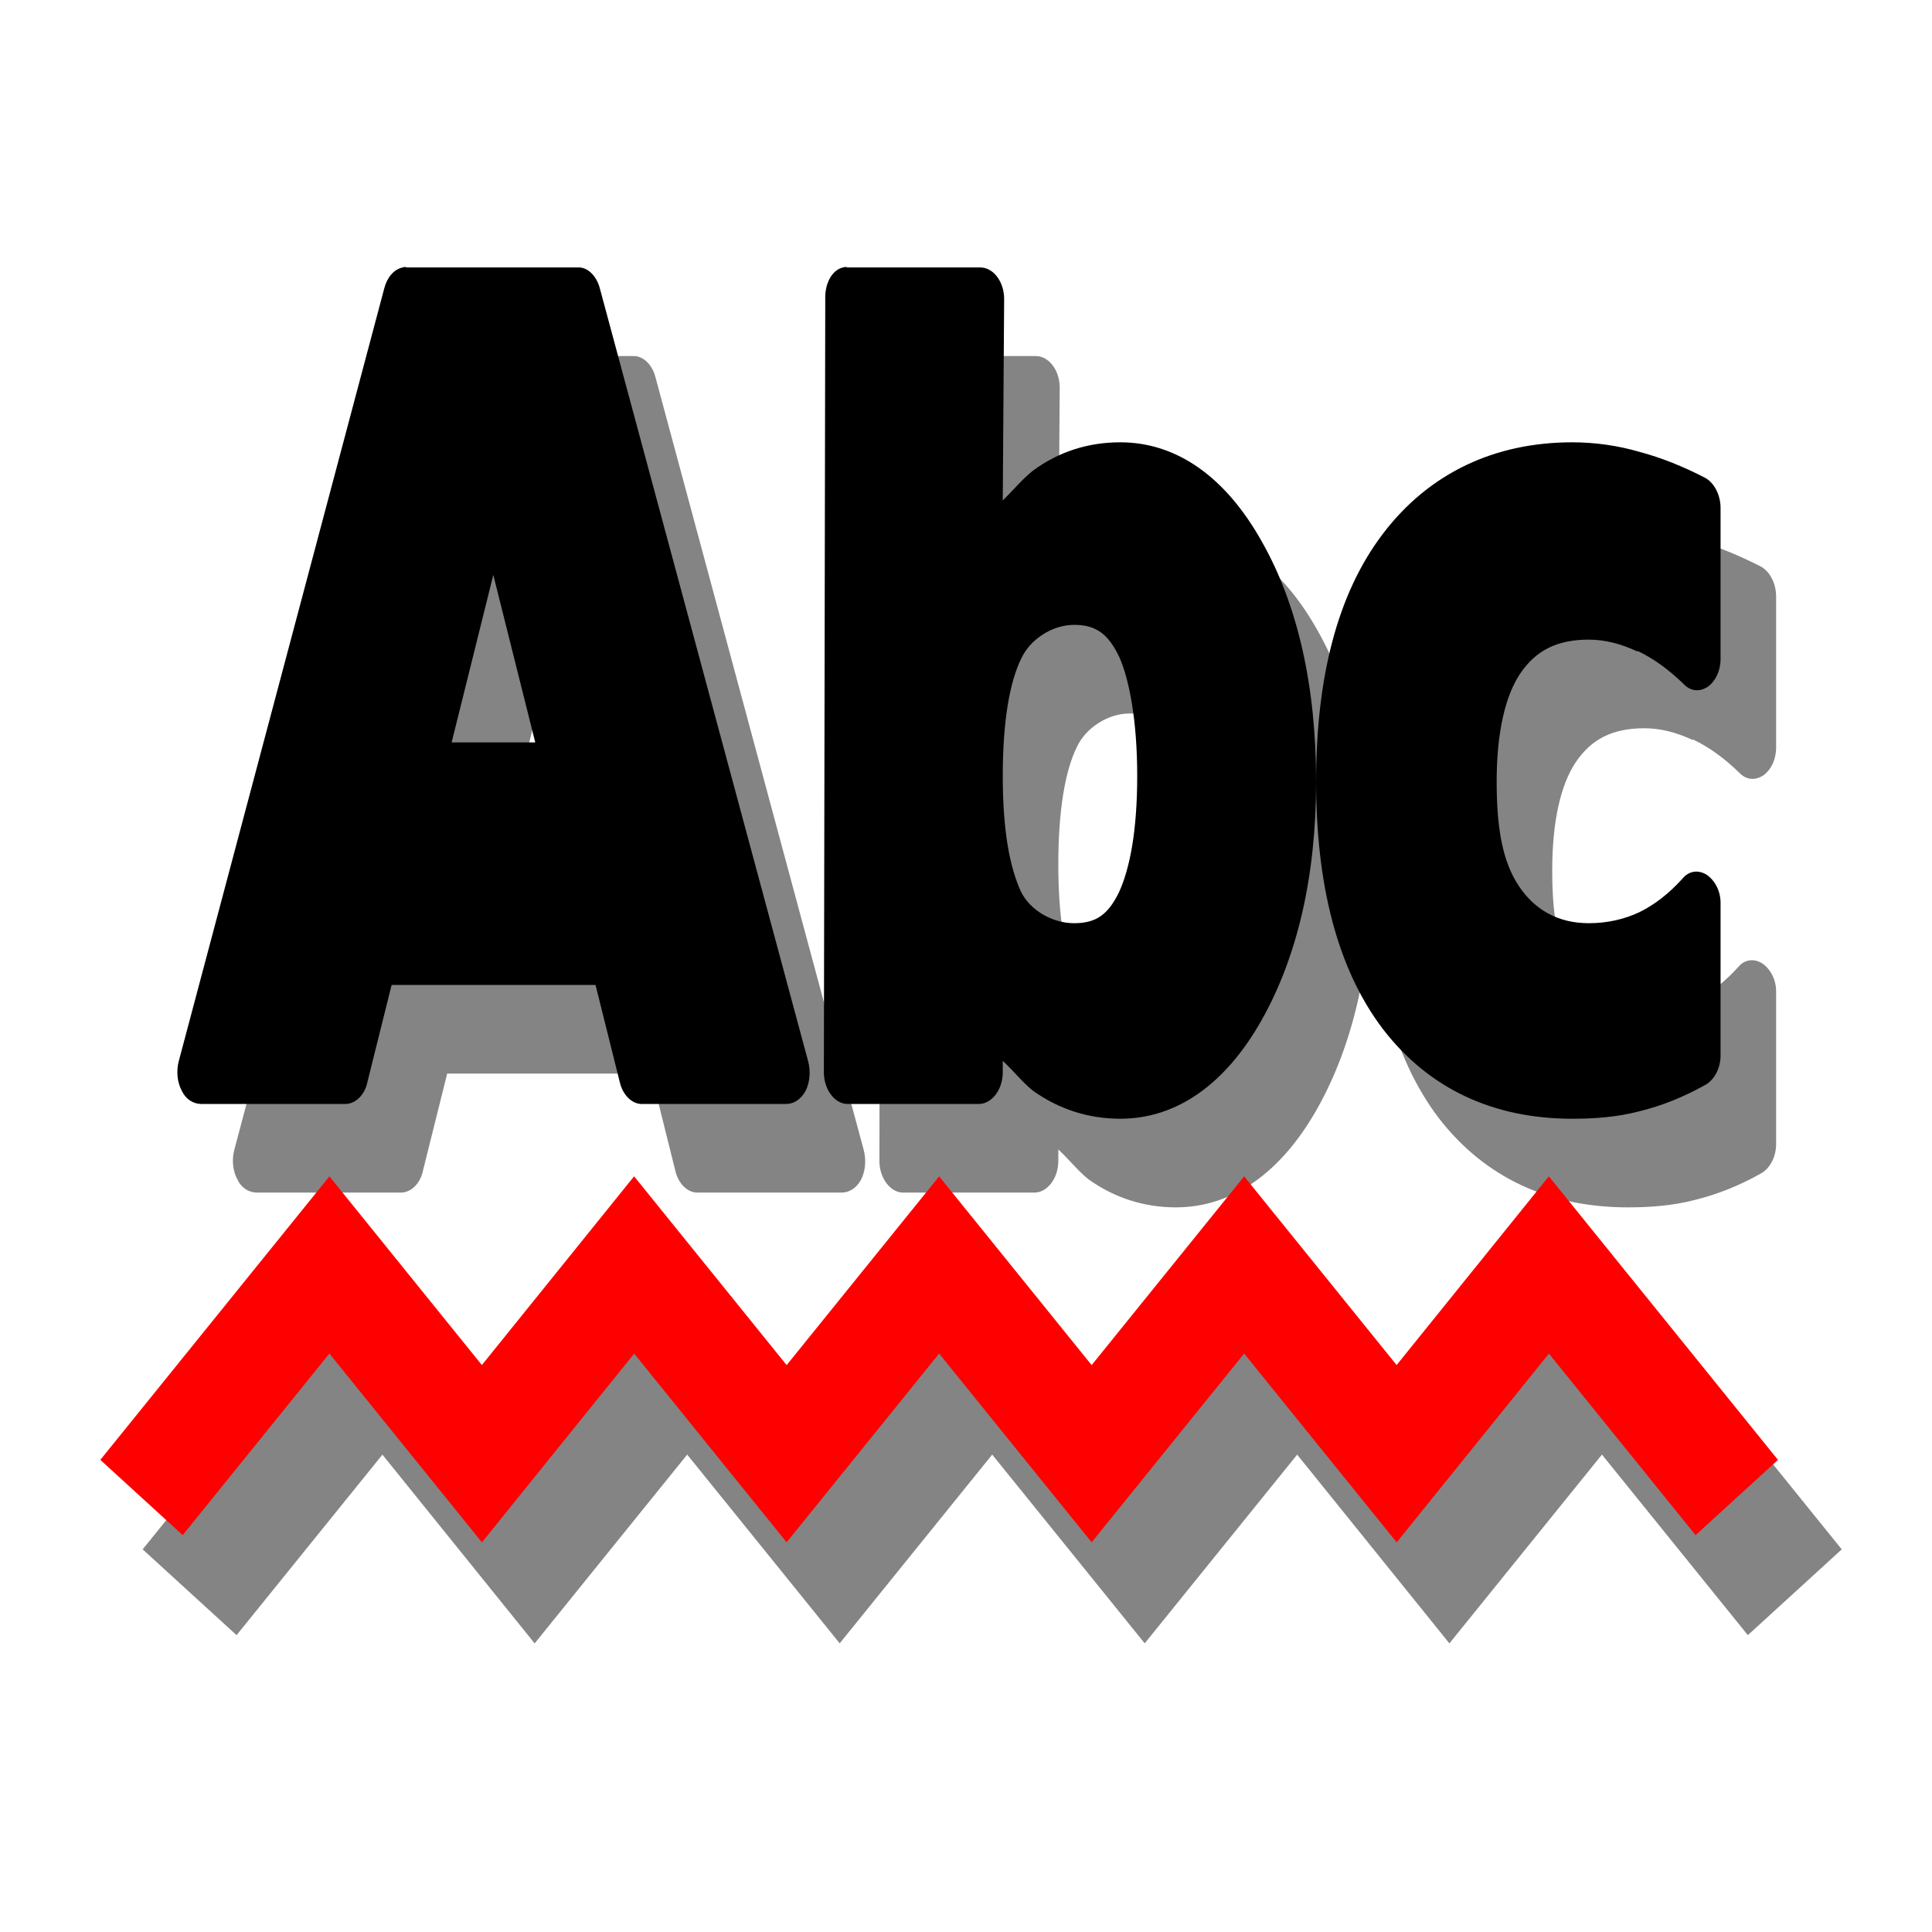
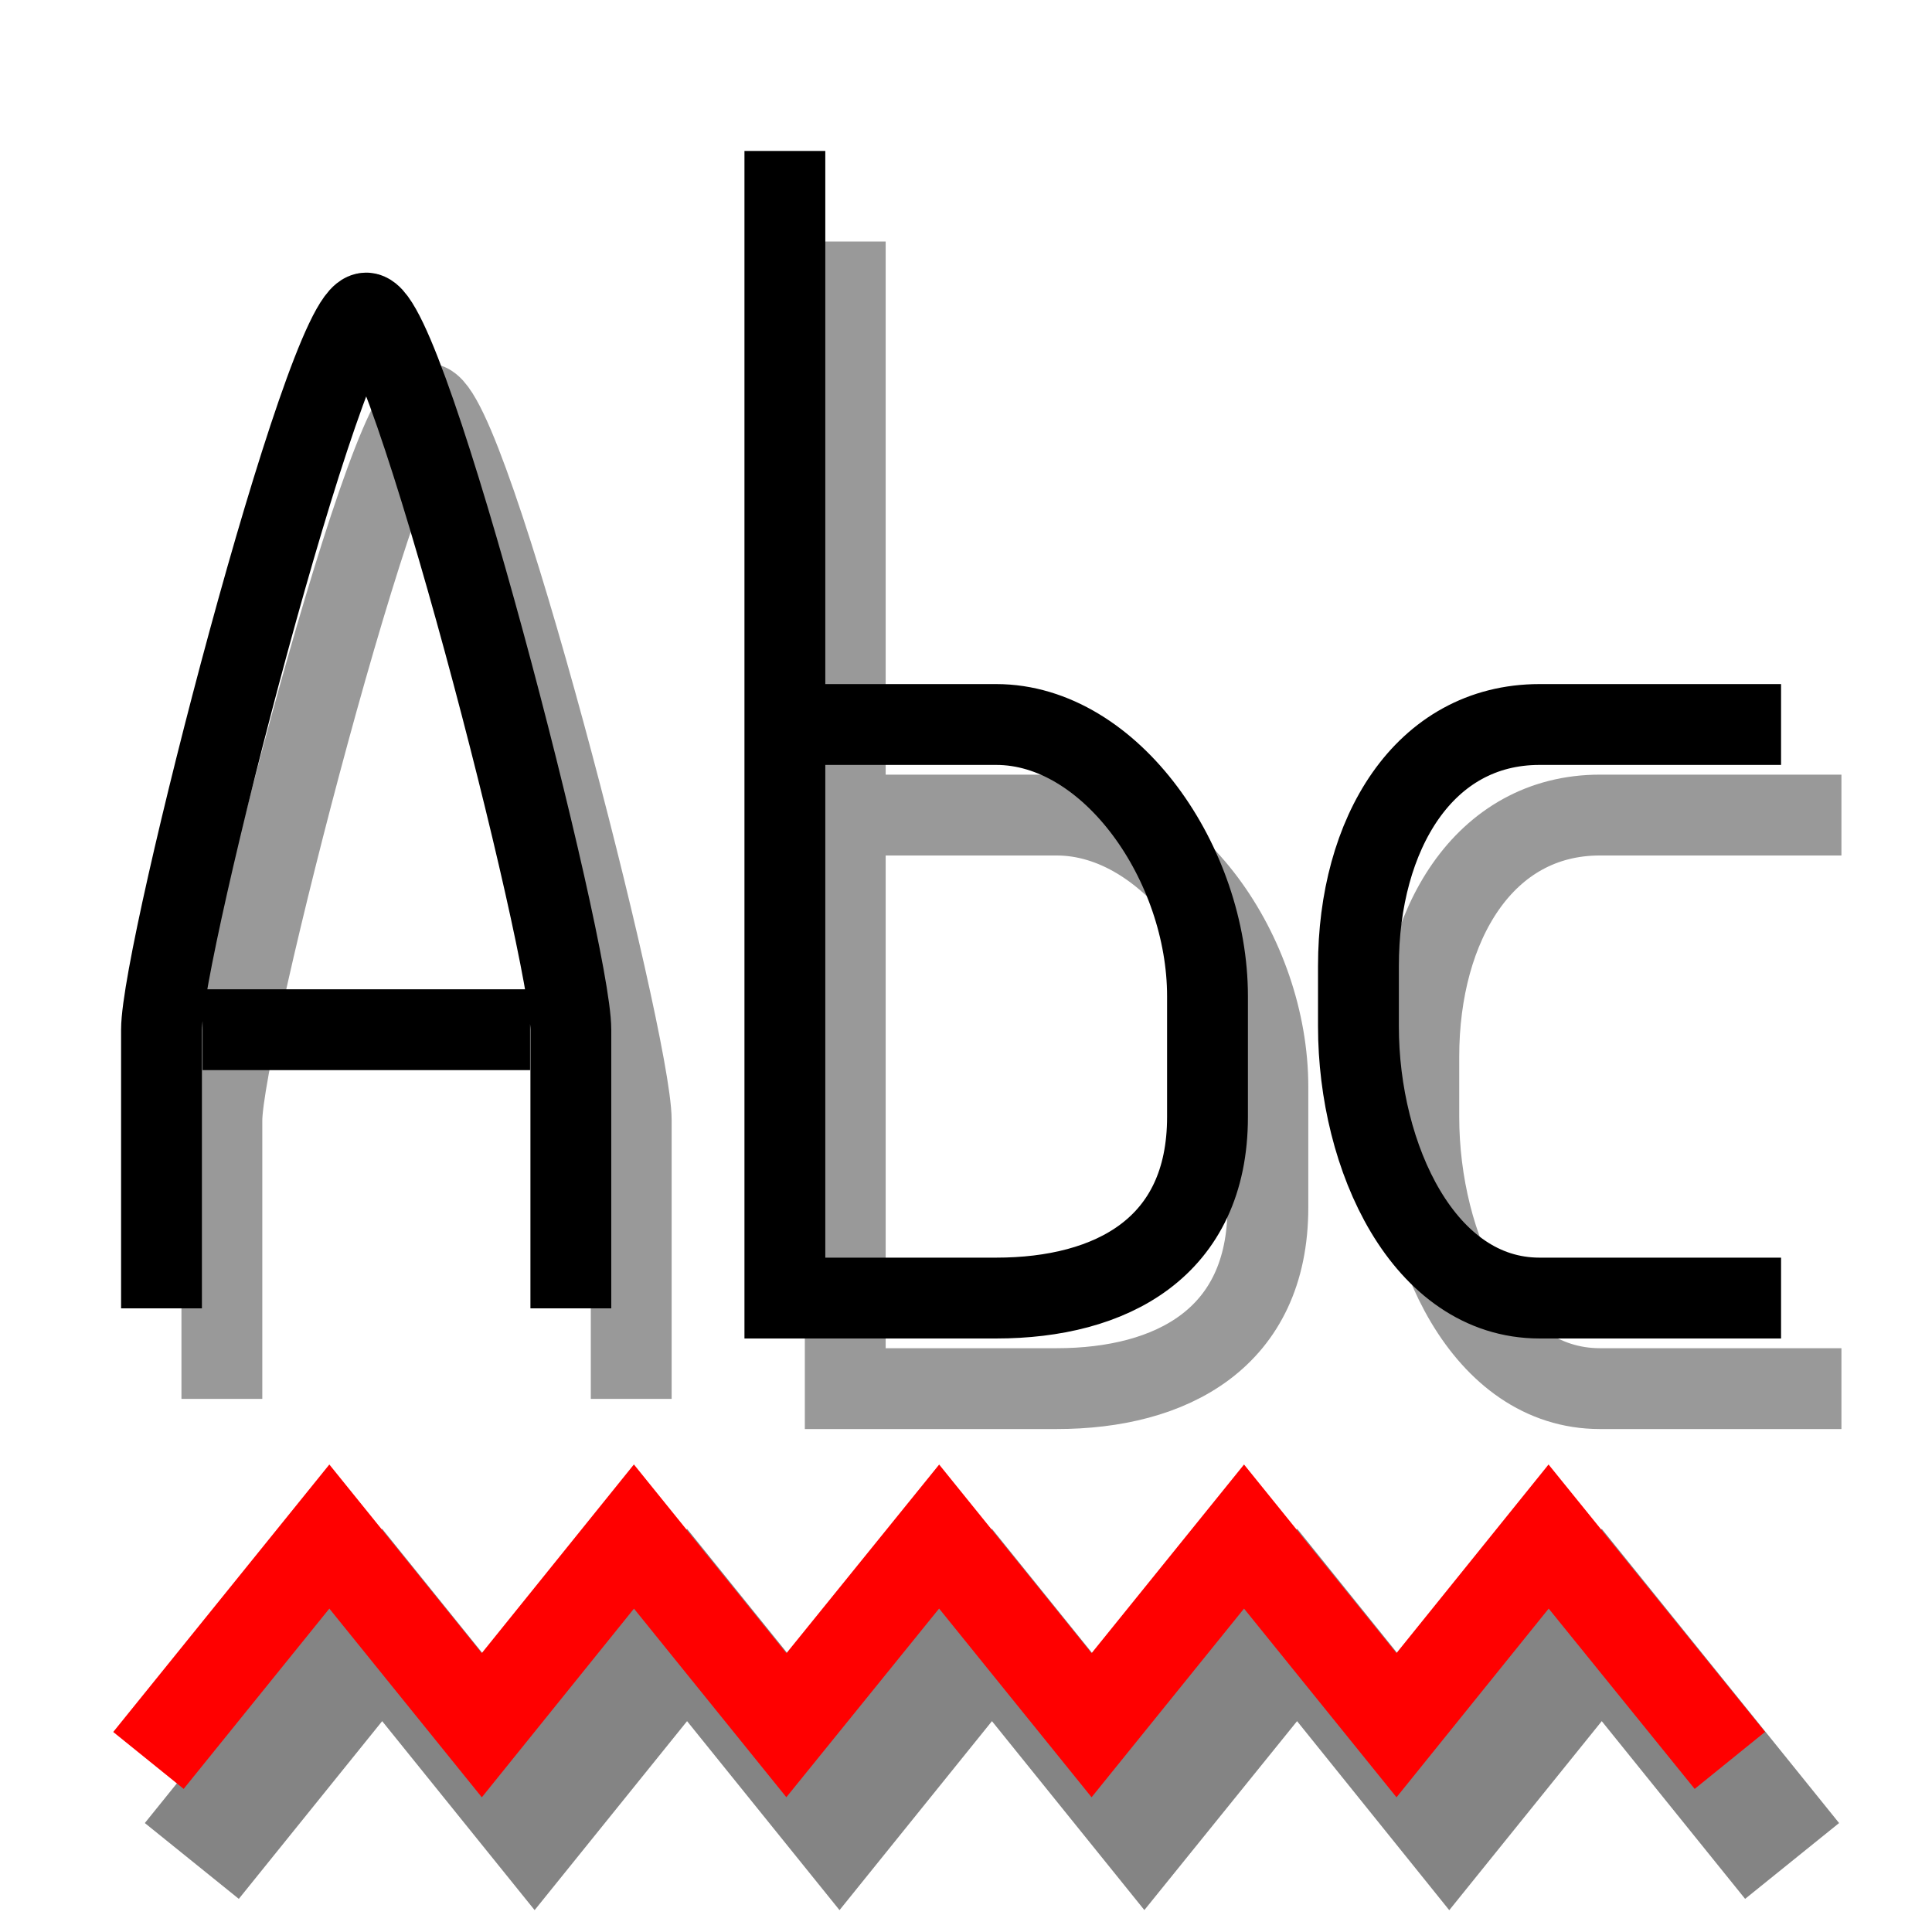
<svg xmlns="http://www.w3.org/2000/svg" version="1.1" width="64" height="64" color-interpolation="linearRGB">
  <g>
-     <path style="fill:#000000; fill-opacity:0.482" d="M14.21 10.86C13.9 10.93 13.65 11.19 13.55 11.55L6.15 37.72C6.05 38.06 6.09 38.45 6.26 38.74C6.4 39.02 6.67 39.18 6.96 39.18H12.14C12.52 39.18 12.85 38.86 12.94 38.43L13.81 35.15H21.15L22.02 38.43C22.12 38.86 22.45 39.18 22.81 39.18H28.01C28.29 39.18 28.55 39.02 28.71 38.74C28.87 38.45 28.9 38.06 28.8 37.72L21.3 11.55C21.18 11.14 20.86 10.85 20.51 10.86H14.35C14.31 10.85 14.26 10.85 14.21 10.86z            M30.06 10.86C29.67 10.94 29.4 11.4 29.42 11.93L29.37 38.11C29.37 38.7 29.77 39.18 30.22 39.18H34.95C35.41 39.18 35.81 38.7 35.81 38.11V37.72C36.25 38.11 36.54 38.47 36.91 38.74C37.84 39.36 38.9 39.68 40.04 39.68C42.09 39.68 43.84 38.49 45.13 36.34C46.41 34.2 47.09 31.48 47.09 28.27C47.09 25.04 46.43 22.28 45.13 20.13C43.84 17.97 42.09 16.79 40.04 16.79C38.9 16.79 37.84 17.09 36.91 17.73C36.54 18 36.24 18.36 35.81 18.75L35.86 11.93C35.86 11.34 35.47 10.86 35 10.86H30.22C30.18 10.85 30.12 10.85 30.06 10.86z            M56.31 16.79C53.52 16.79 51.16 17.82 49.5 19.87C47.83 21.93 47.09 24.8 47.09 28.27C47.09 31.72 47.84 34.59 49.5 36.65C51.18 38.7 53.52 39.68 56.31 39.68C57.09 39.68 57.9 39.63 58.72 39.43C59.54 39.24 60.31 38.95 61.09 38.54C61.41 38.38 61.65 37.99 61.65 37.54V32.37C61.65 31.95 61.43 31.6 61.15 31.42C60.86 31.25 60.52 31.28 60.29 31.54C59.79 32.06 59.27 32.44 58.72 32.69C58.18 32.93 57.56 33.06 56.91 33.06C55.79 33.06 54.95 32.59 54.38 31.79C53.83 31 53.59 29.94 53.59 28.27C53.59 26.6 53.9 25.37 54.43 24.62C55 23.82 55.77 23.46 56.91 23.46C57.5 23.46 58.08 23.61 58.63 23.85C58.65 23.85 58.66 23.85 58.68 23.85C59.25 24.11 59.77 24.46 60.34 24.98C60.59 25.22 60.91 25.23 61.2 25.05C61.47 24.86 61.65 24.52 61.65 24.11V19C61.65 18.54 61.41 18.14 61.09 17.98C60.31 17.61 59.52 17.29 58.72 17.1C57.95 16.89 57.13 16.79 56.31 16.79z            M17.47 21.27L18.98 26.94H15.97L17.47 21.27z            M38.38 22.96C39.18 22.96 39.61 23.28 40 24.04C40.36 24.79 40.65 26.19 40.65 28.07C40.65 29.96 40.38 31.21 40 32C39.61 32.76 39.18 33.06 38.38 33.06C37.58 33.06 36.79 32.61 36.47 32C36.06 31.17 35.81 29.93 35.81 28.07C35.81 26.22 36.06 24.9 36.47 24.11C36.79 23.45 37.59 22.96 38.38 22.96z" transform="matrix(0.9202,0,0,0.9785,2.1058,1.1684)" />
-     <path style="fill:#000000" d="M12.21 7.86C11.9 7.92 11.65 8.19 11.55 8.55L4.15 34.72C4.05 35.06 4.09 35.45 4.26 35.74C4.4 36.02 4.67 36.18 4.96 36.18H10.14C10.52 36.18 10.85 35.86 10.94 35.43L11.81 32.15H19.15L20.02 35.43C20.12 35.86 20.45 36.18 20.81 36.18H26.01C26.29 36.18 26.55 36.02 26.71 35.74C26.87 35.45 26.9 35.06 26.8 34.72L19.3 8.55C19.18 8.14 18.86 7.84 18.51 7.86H12.35C12.31 7.84 12.26 7.84 12.21 7.86z            M28.06 7.86C27.67 7.94 27.4 8.4 27.42 8.93L27.37 35.11C27.37 35.7 27.77 36.18 28.22 36.18H32.95C33.41 36.18 33.81 35.7 33.81 35.11V34.72C34.25 35.11 34.54 35.47 34.91 35.74C35.84 36.36 36.9 36.68 38.04 36.68C40.09 36.68 41.84 35.49 43.13 33.34C44.41 31.2 45.09 28.48 45.09 25.27C45.09 22.04 44.43 19.28 43.13 17.13C41.84 14.97 40.09 13.78 38.04 13.78C36.9 13.78 35.84 14.09 34.91 14.73C34.54 15 34.24 15.35 33.81 15.75L33.86 8.93C33.86 8.34 33.47 7.86 33 7.86H28.22C28.18 7.84 28.12 7.84 28.06 7.86z            M54.31 13.78C51.52 13.78 49.16 14.82 47.5 16.87C45.83 18.93 45.09 21.8 45.09 25.27C45.09 28.72 45.84 31.6 47.5 33.65C49.18 35.7 51.52 36.68 54.31 36.68C55.09 36.68 55.9 36.63 56.72 36.43C57.54 36.24 58.31 35.95 59.09 35.54C59.41 35.38 59.65 34.99 59.65 34.54V29.37C59.65 28.95 59.43 28.6 59.15 28.42C58.86 28.25 58.52 28.28 58.29 28.54C57.79 29.06 57.27 29.44 56.72 29.69C56.18 29.93 55.56 30.06 54.91 30.06C53.79 30.06 52.95 29.6 52.38 28.79C51.83 28 51.59 26.94 51.59 25.27C51.59 23.6 51.9 22.37 52.43 21.62C53 20.82 53.77 20.46 54.91 20.46C55.5 20.46 56.08 20.61 56.63 20.85C56.65 20.85 56.66 20.85 56.68 20.85C57.25 21.11 57.77 21.46 58.34 21.98C58.59 22.22 58.91 22.23 59.2 22.05C59.47 21.86 59.65 21.52 59.65 21.11V16C59.65 15.55 59.41 15.14 59.09 14.98C58.31 14.6 57.52 14.3 56.72 14.1C55.95 13.89 55.13 13.78 54.31 13.78z            M15.47 18.27L16.98 23.94H13.97L15.47 18.27z            M36.38 19.96C37.18 19.96 37.61 20.28 38 21.04C38.36 21.79 38.65 23.19 38.65 25.07C38.65 26.96 38.38 28.21 38 29C37.61 29.76 37.18 30.06 36.38 30.06C35.58 30.06 34.79 29.61 34.47 29C34.06 28.17 33.81 26.93 33.81 25.07C33.81 23.22 34.06 21.9 34.47 21.11C34.79 20.45 35.59 19.96 36.38 19.96z" transform="matrix(0.9202,0,0,0.9785,2.1058,1.1684)" />
-     <path style="fill:none; stroke:#000000; stroke-opacity:0.482; stroke-width:4.457; stroke-linecap:square" d="M5.99 51.02L11.48 44.63L16.96 51.02L22.45 44.63L27.94 51.02L33.43 44.63L38.92 51.02L44.41 44.63L49.89 51.02L55.38 44.63L60.87 51.02" transform="matrix(0.9202,0,0,0.9785,2.1058,1.1684)" />
-     <path style="fill:none; stroke:#ff0000; stroke-width:3.91; stroke-linecap:square" d="M4.08 48.02L9.57 41.63L15.06 48.02L20.54 41.63L26.03 48.02L31.52 41.63L37.01 48.02L42.5 41.63L47.99 48.02L53.47 41.63L58.96 48.02" transform="matrix(0.9202,0,0,0.9785,2.1058,1.1684)" />
+     <path style="fill:none; stroke:#000000; stroke-opacity:0.4; stroke-width:2.678" d="M26 15V53H33C36.81 53 40 51.33 40 47V43C40 38.63 36.81 34 33 34H26            M59 34H51C47.16 34 45 37.63 45 42V44C45 48.34 47.16 53 51 53H59            M5.35 53.34V44.11C5.35 41.47 10.78 20.37 12.13 20.37C13.49 20.37 18.91 41.47 18.91 44.11V53.34" transform="matrix(1,0,0,1,2,-7)" />
+     <path style="fill:none; stroke:#000000; stroke-width:2.678" d="M5.35 53.34V44.11C5.35 41.47 10.78 20.37 12.13 20.37C13.49 20.37 18.91 41.47 18.91 44.11V53.34            M6.71 44.11H17.56            M26 15V53H33C36.81 53 40 51.33 40 47V43C40 38.63 36.81 34 33 34H26            M59 34H51C47.16 34 45 37.63 45 42V44C45 48.34 47.16 53 51 53H59" transform="matrix(1,0,0,1,0,-10)" />
+     <path style="fill:none; stroke:#000000; stroke-opacity:0.482; stroke-width:4; stroke-linecap:square" d="M7.61 51.09L12.66 44.83L17.71 51.09L22.76 44.83L27.81 51.09L32.86 44.83L37.91 51.09L42.97 44.83L48.01 51.09L53.06 44.83L58.11 51.09" transform="matrix(1,0,0,1,0,9)" />
+     <path style="fill:none; stroke:#ff0000; stroke-width:3; stroke-linecap:square" d="M5.86 48.15L10.91 41.9L15.96 48.15L21 41.9L26.05 48.15L31.11 41.9L36.16 48.15L41.21 41.9L46.26 48.15L51.3 41.9L56.36 48.15" transform="matrix(1,0,0,1,0,9)" />
  </g>
</svg>
